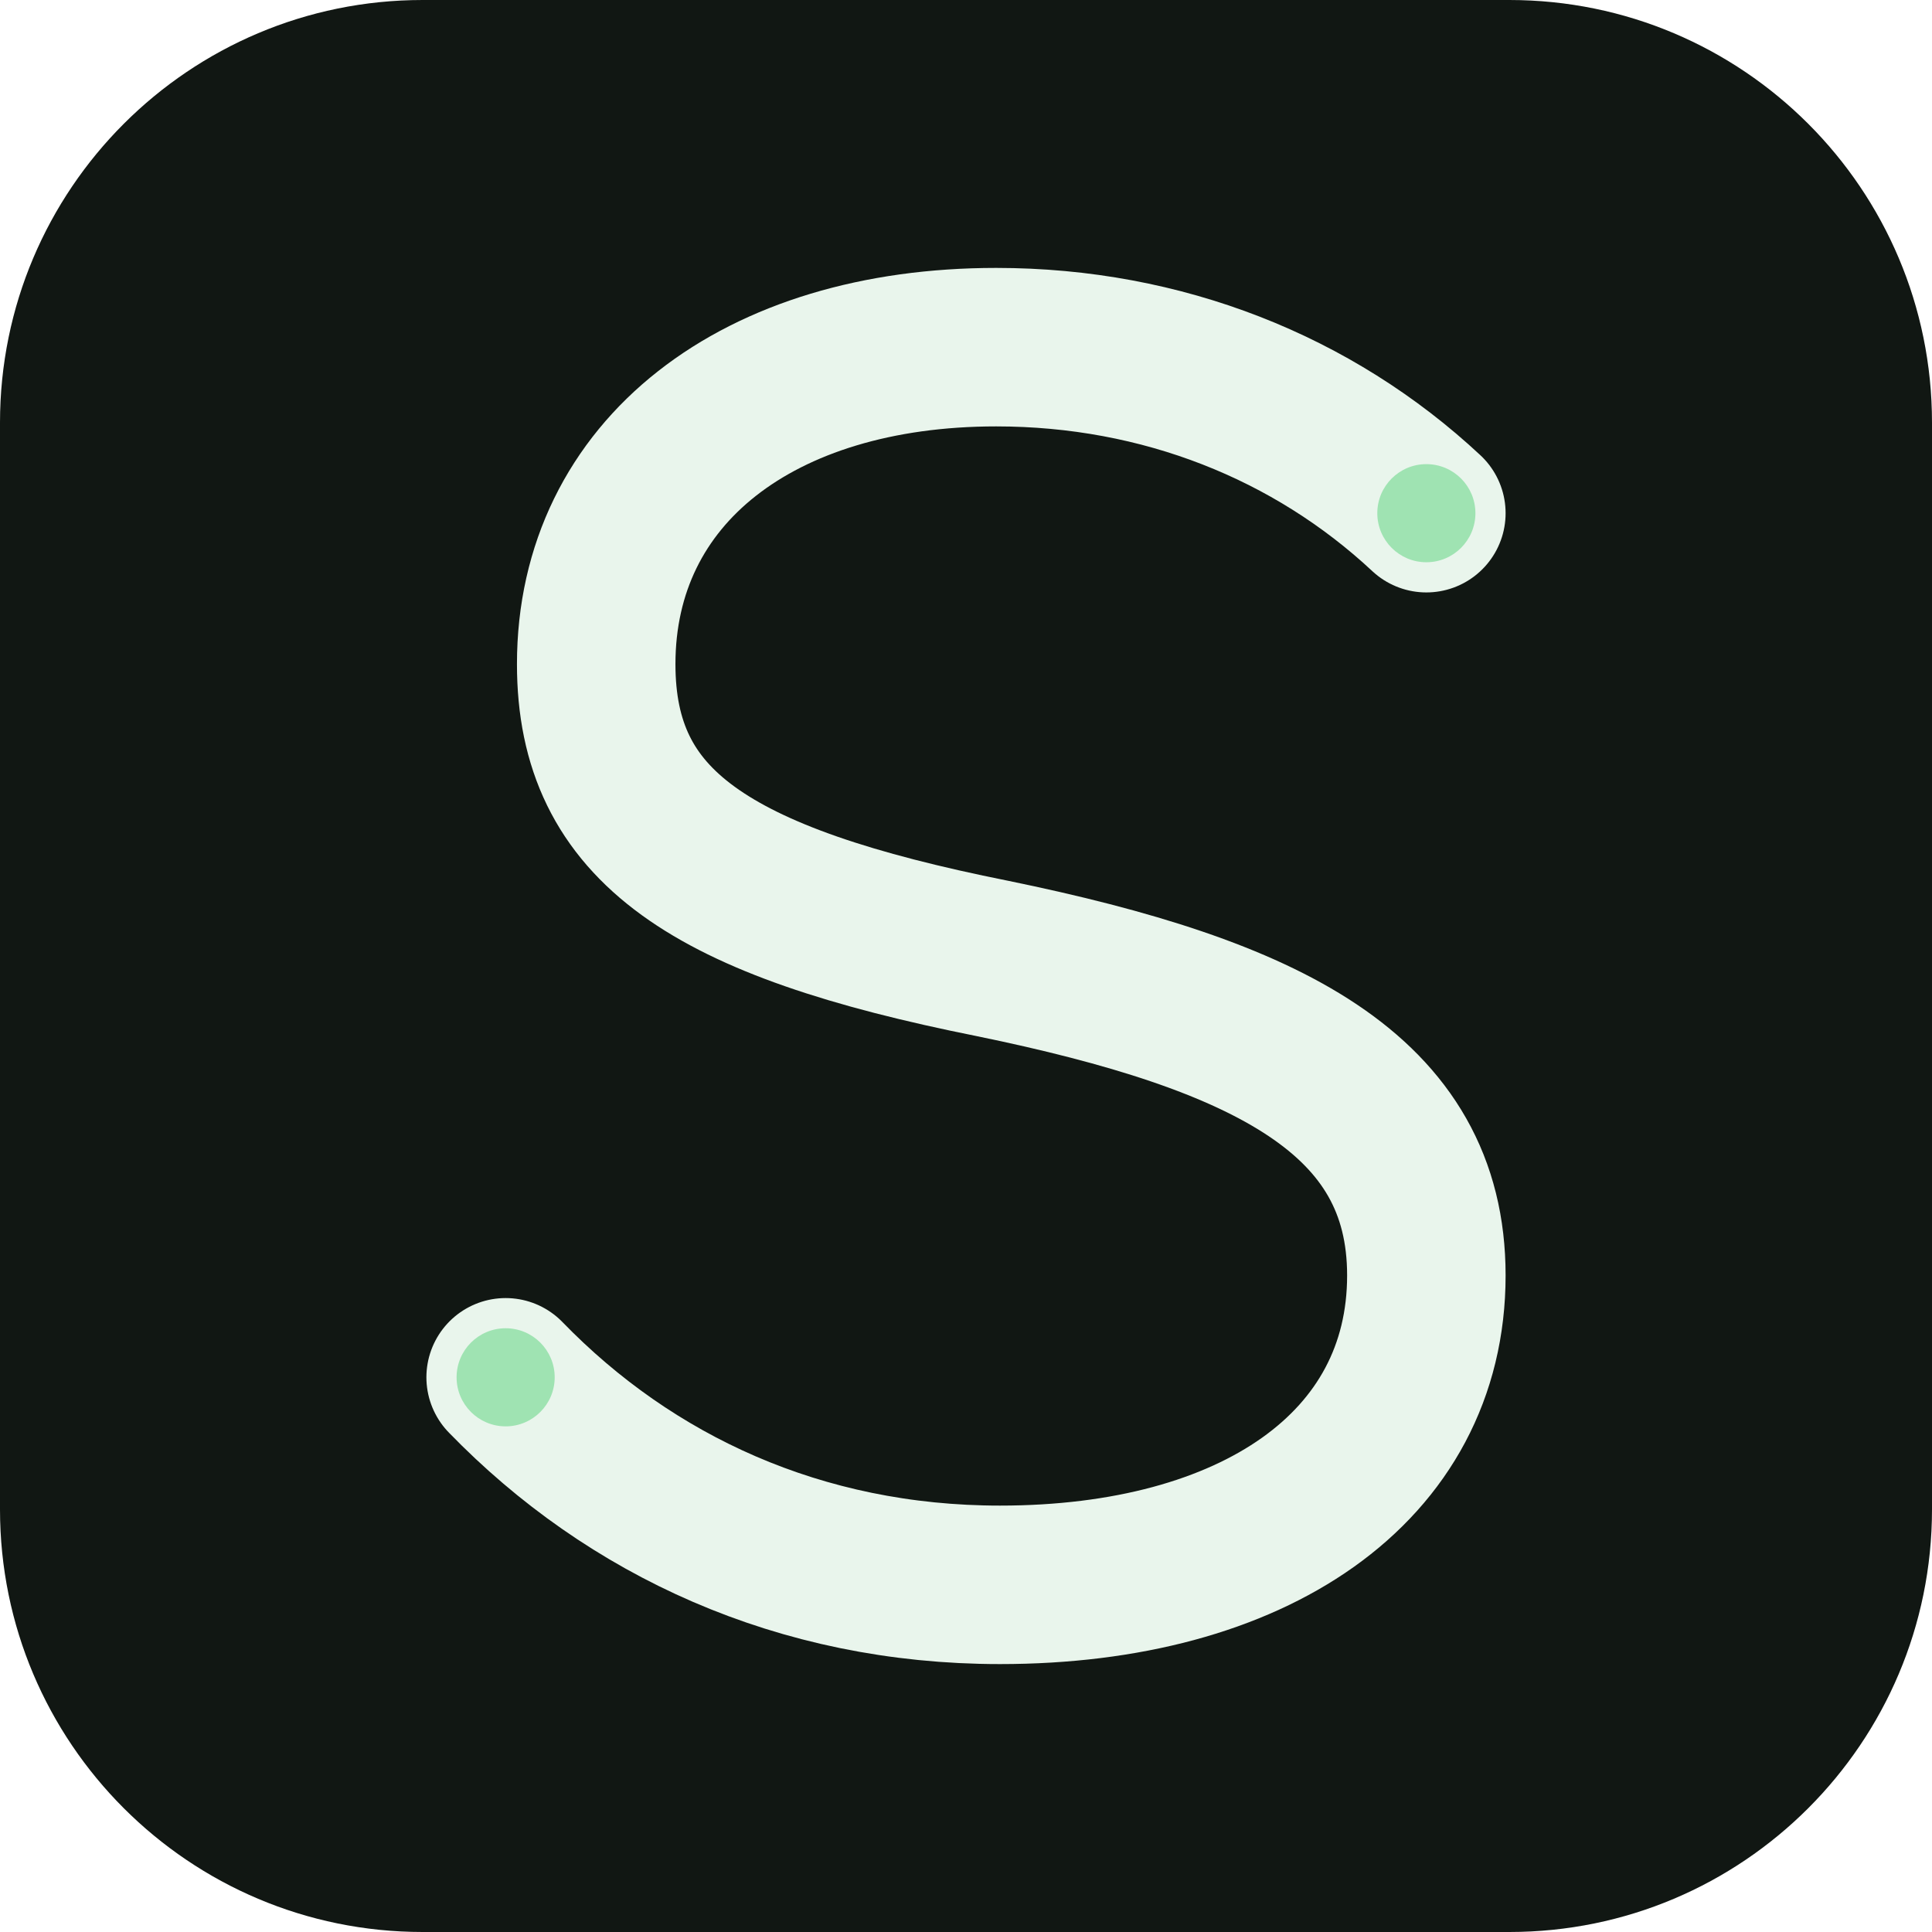
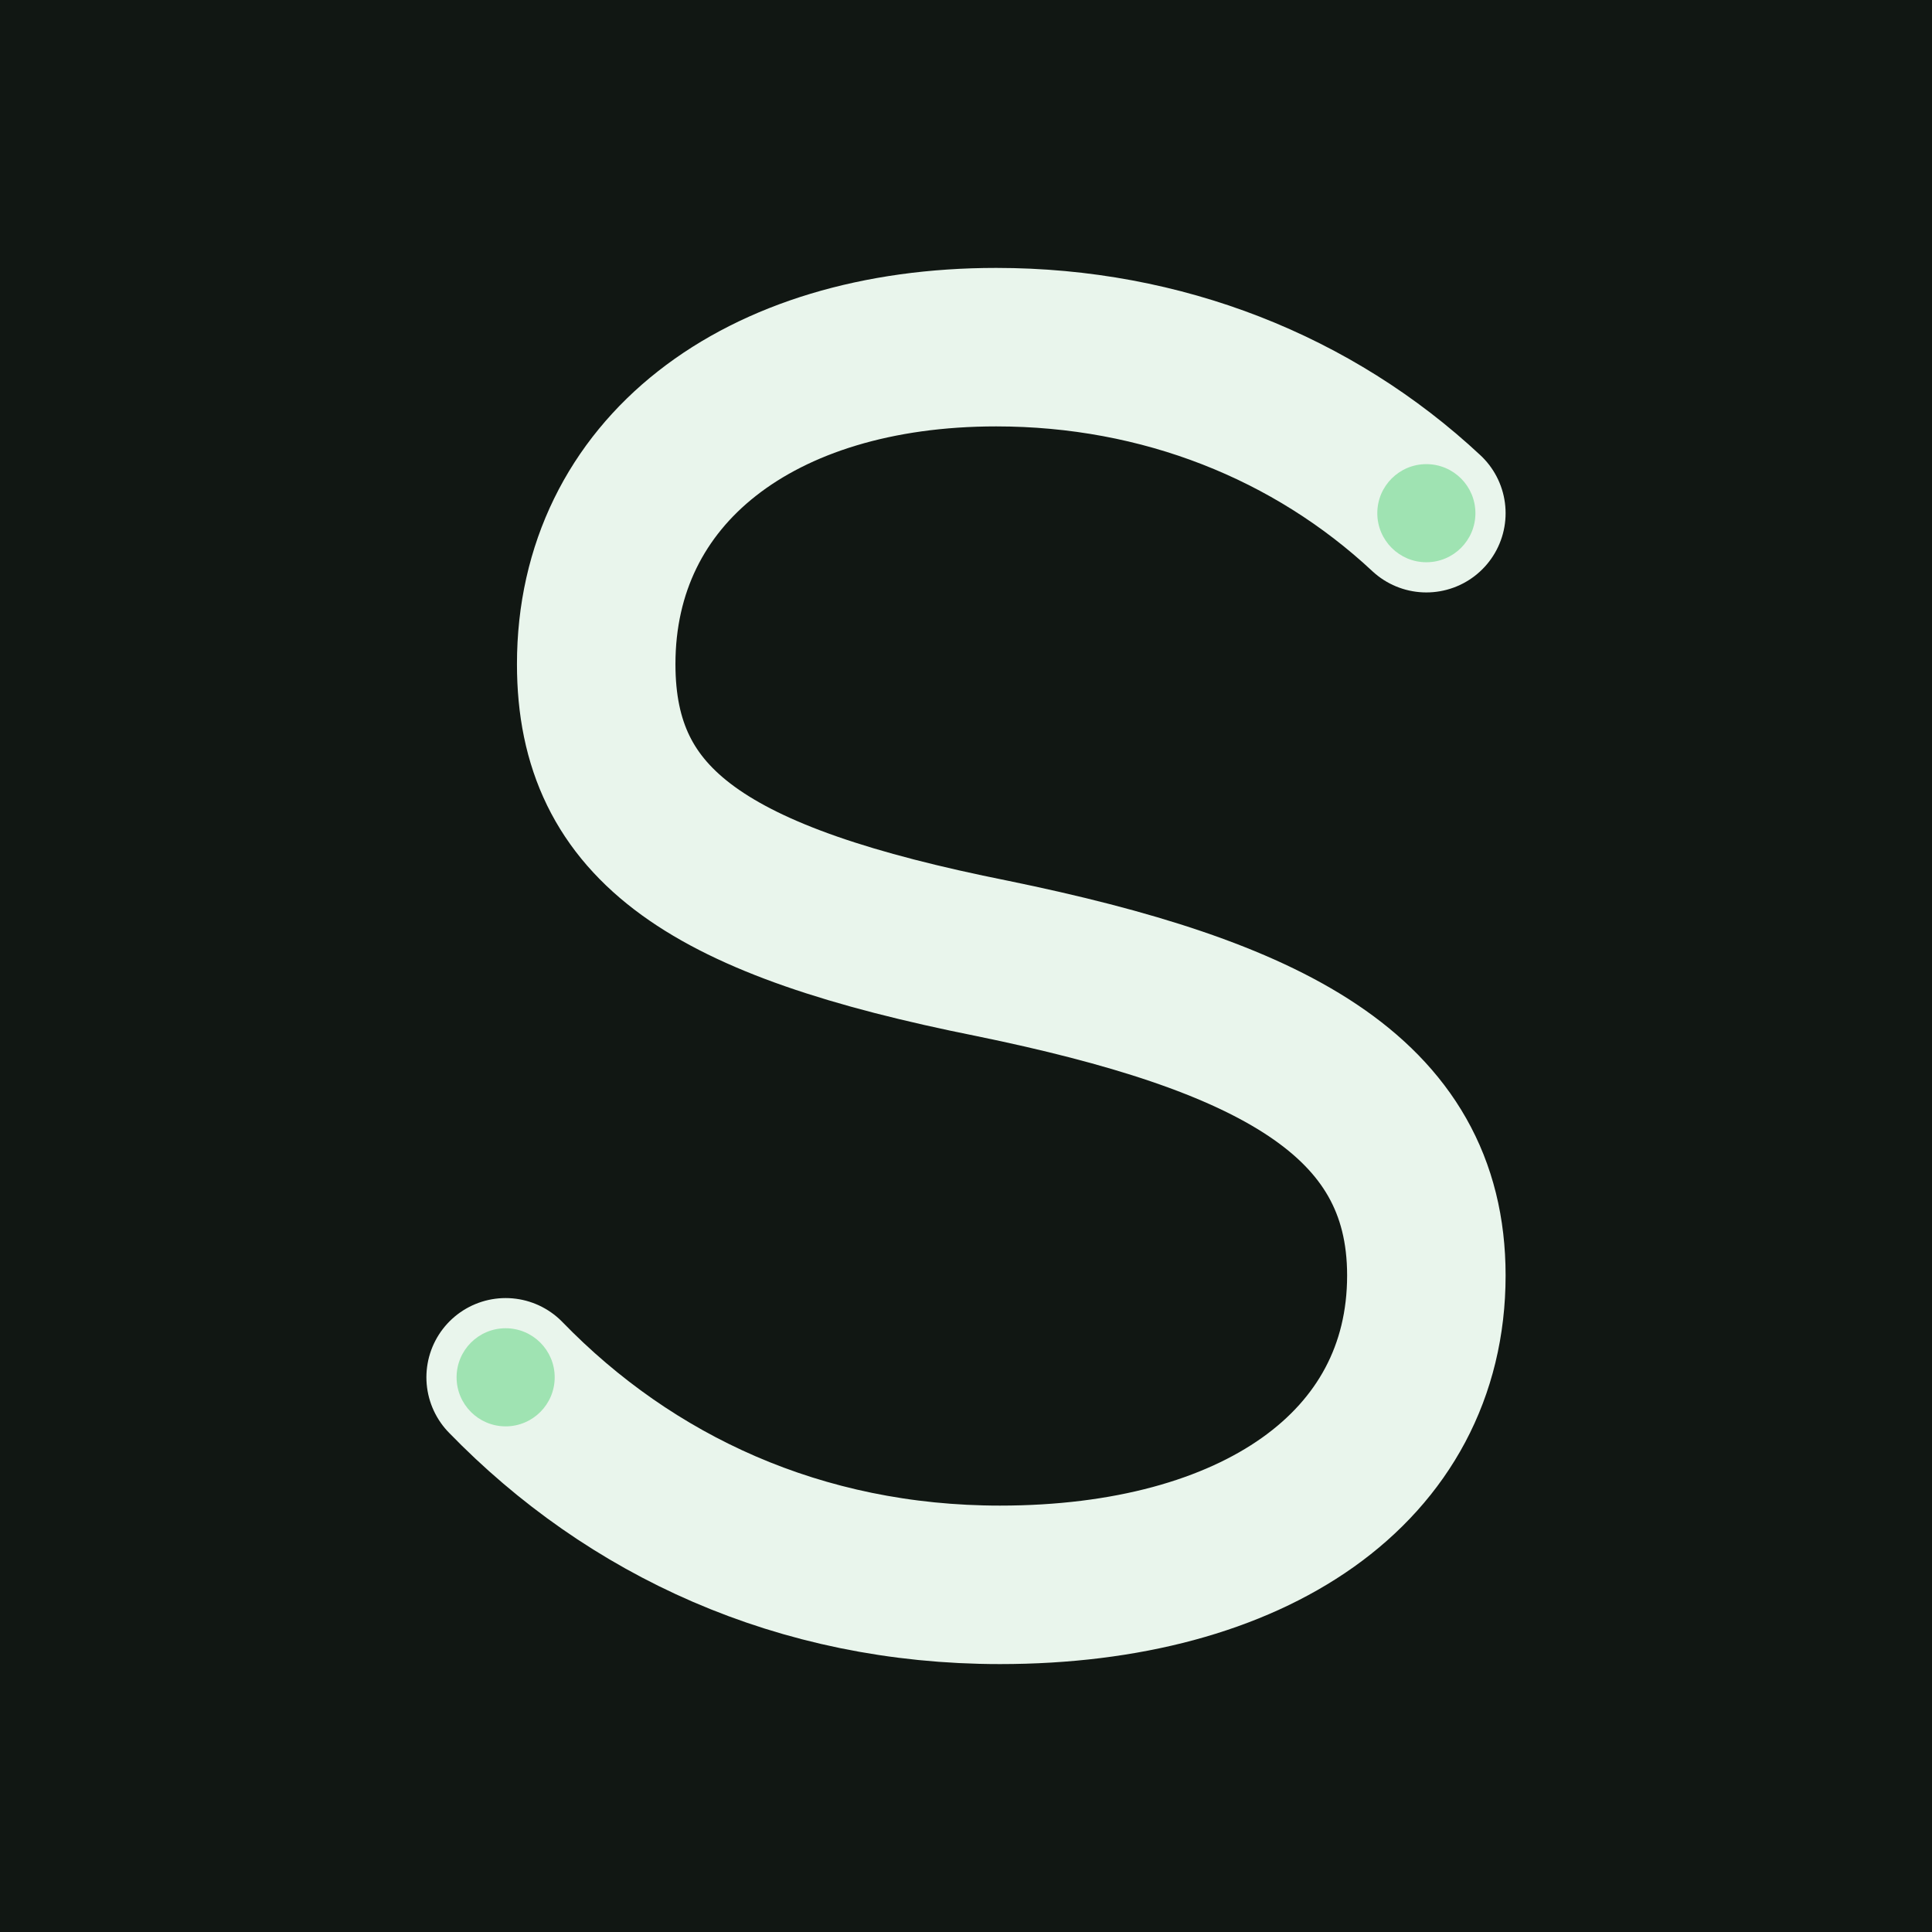
<svg xmlns="http://www.w3.org/2000/svg" width="512" height="512" viewBox="0 0 512 512">
-   <rect width="512" height="512" rx="112" fill="#111713" />
+   <rect width="512" height="512" fill="#111713" />
  <g transform="translate(22 -21)">
    <path d="M356 157 C326 129 286 113 242 113 C179 113 136 146 136 197 C136 240 166 260 241 275 C314 290 356 311 356 359 C356 410 310 441 243 441 C190 441 145 420 112 386" fill="none" stroke="#E9F5EC" stroke-width="42" stroke-linecap="round" stroke-linejoin="round" />
    <circle cx="356" cy="157" r="13" fill="#9FE3B2" />
    <circle cx="112" cy="386" r="13" fill="#9FE3B2" />
  </g>
</svg>
